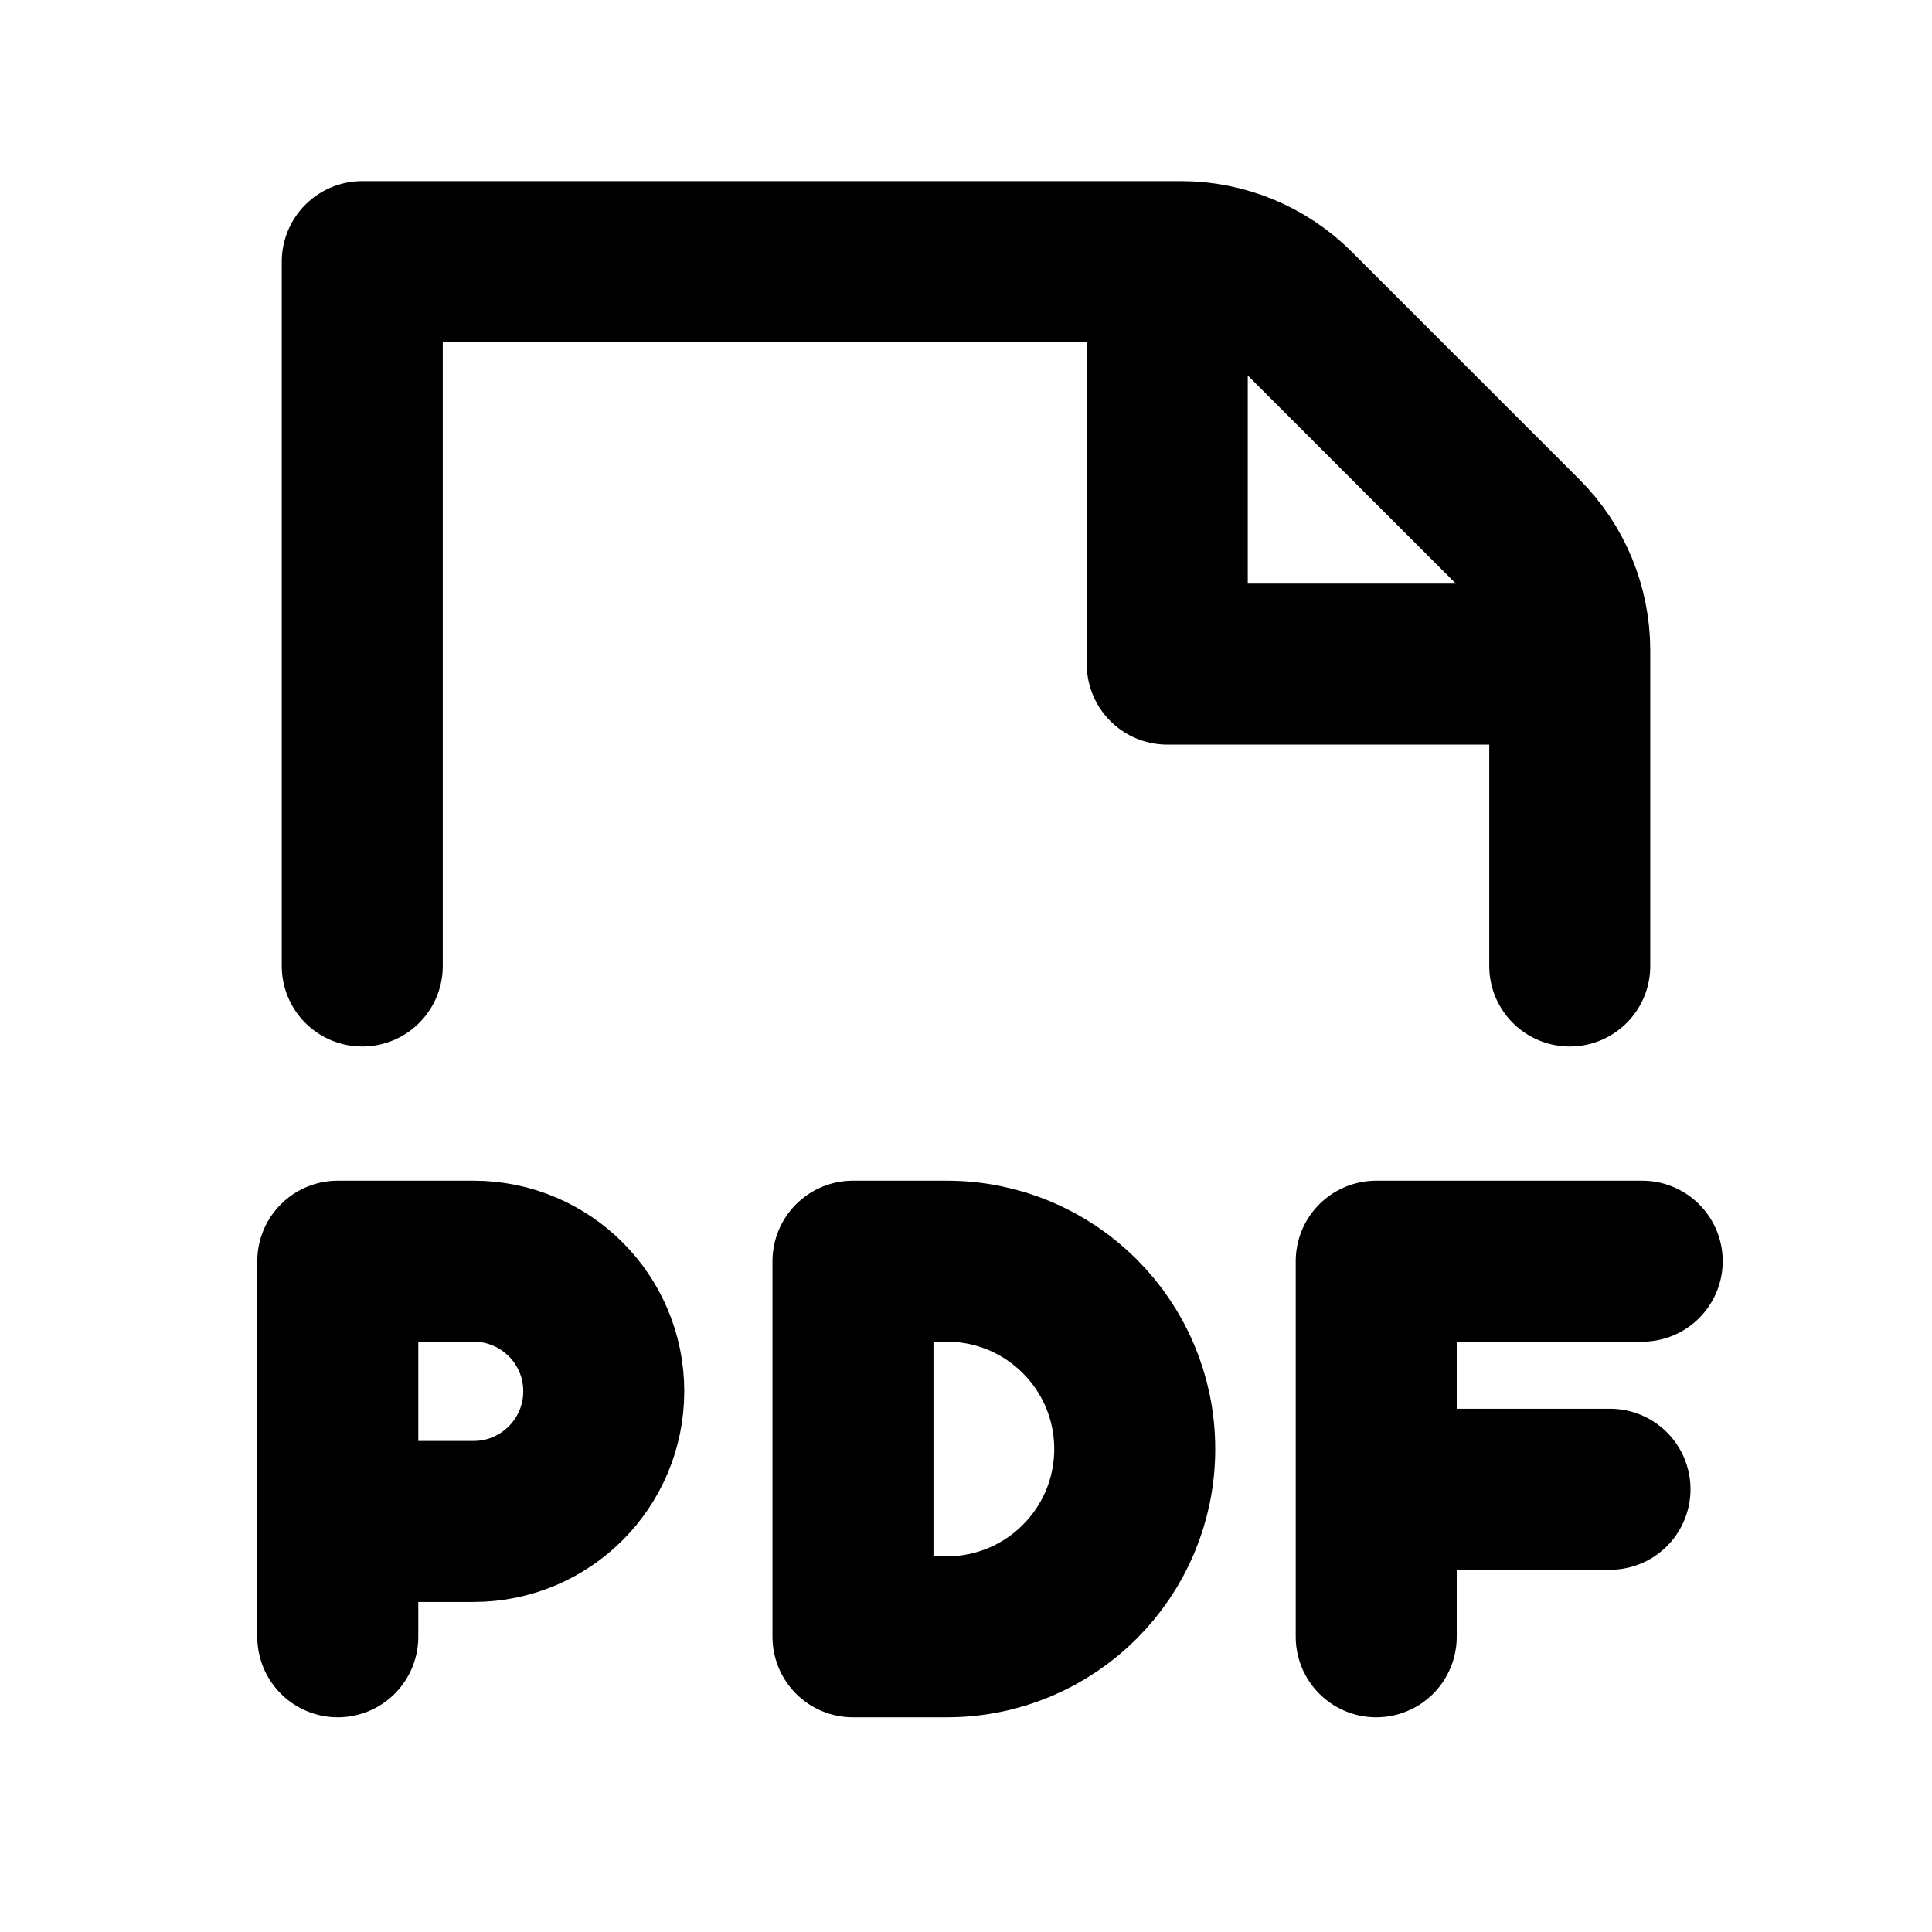
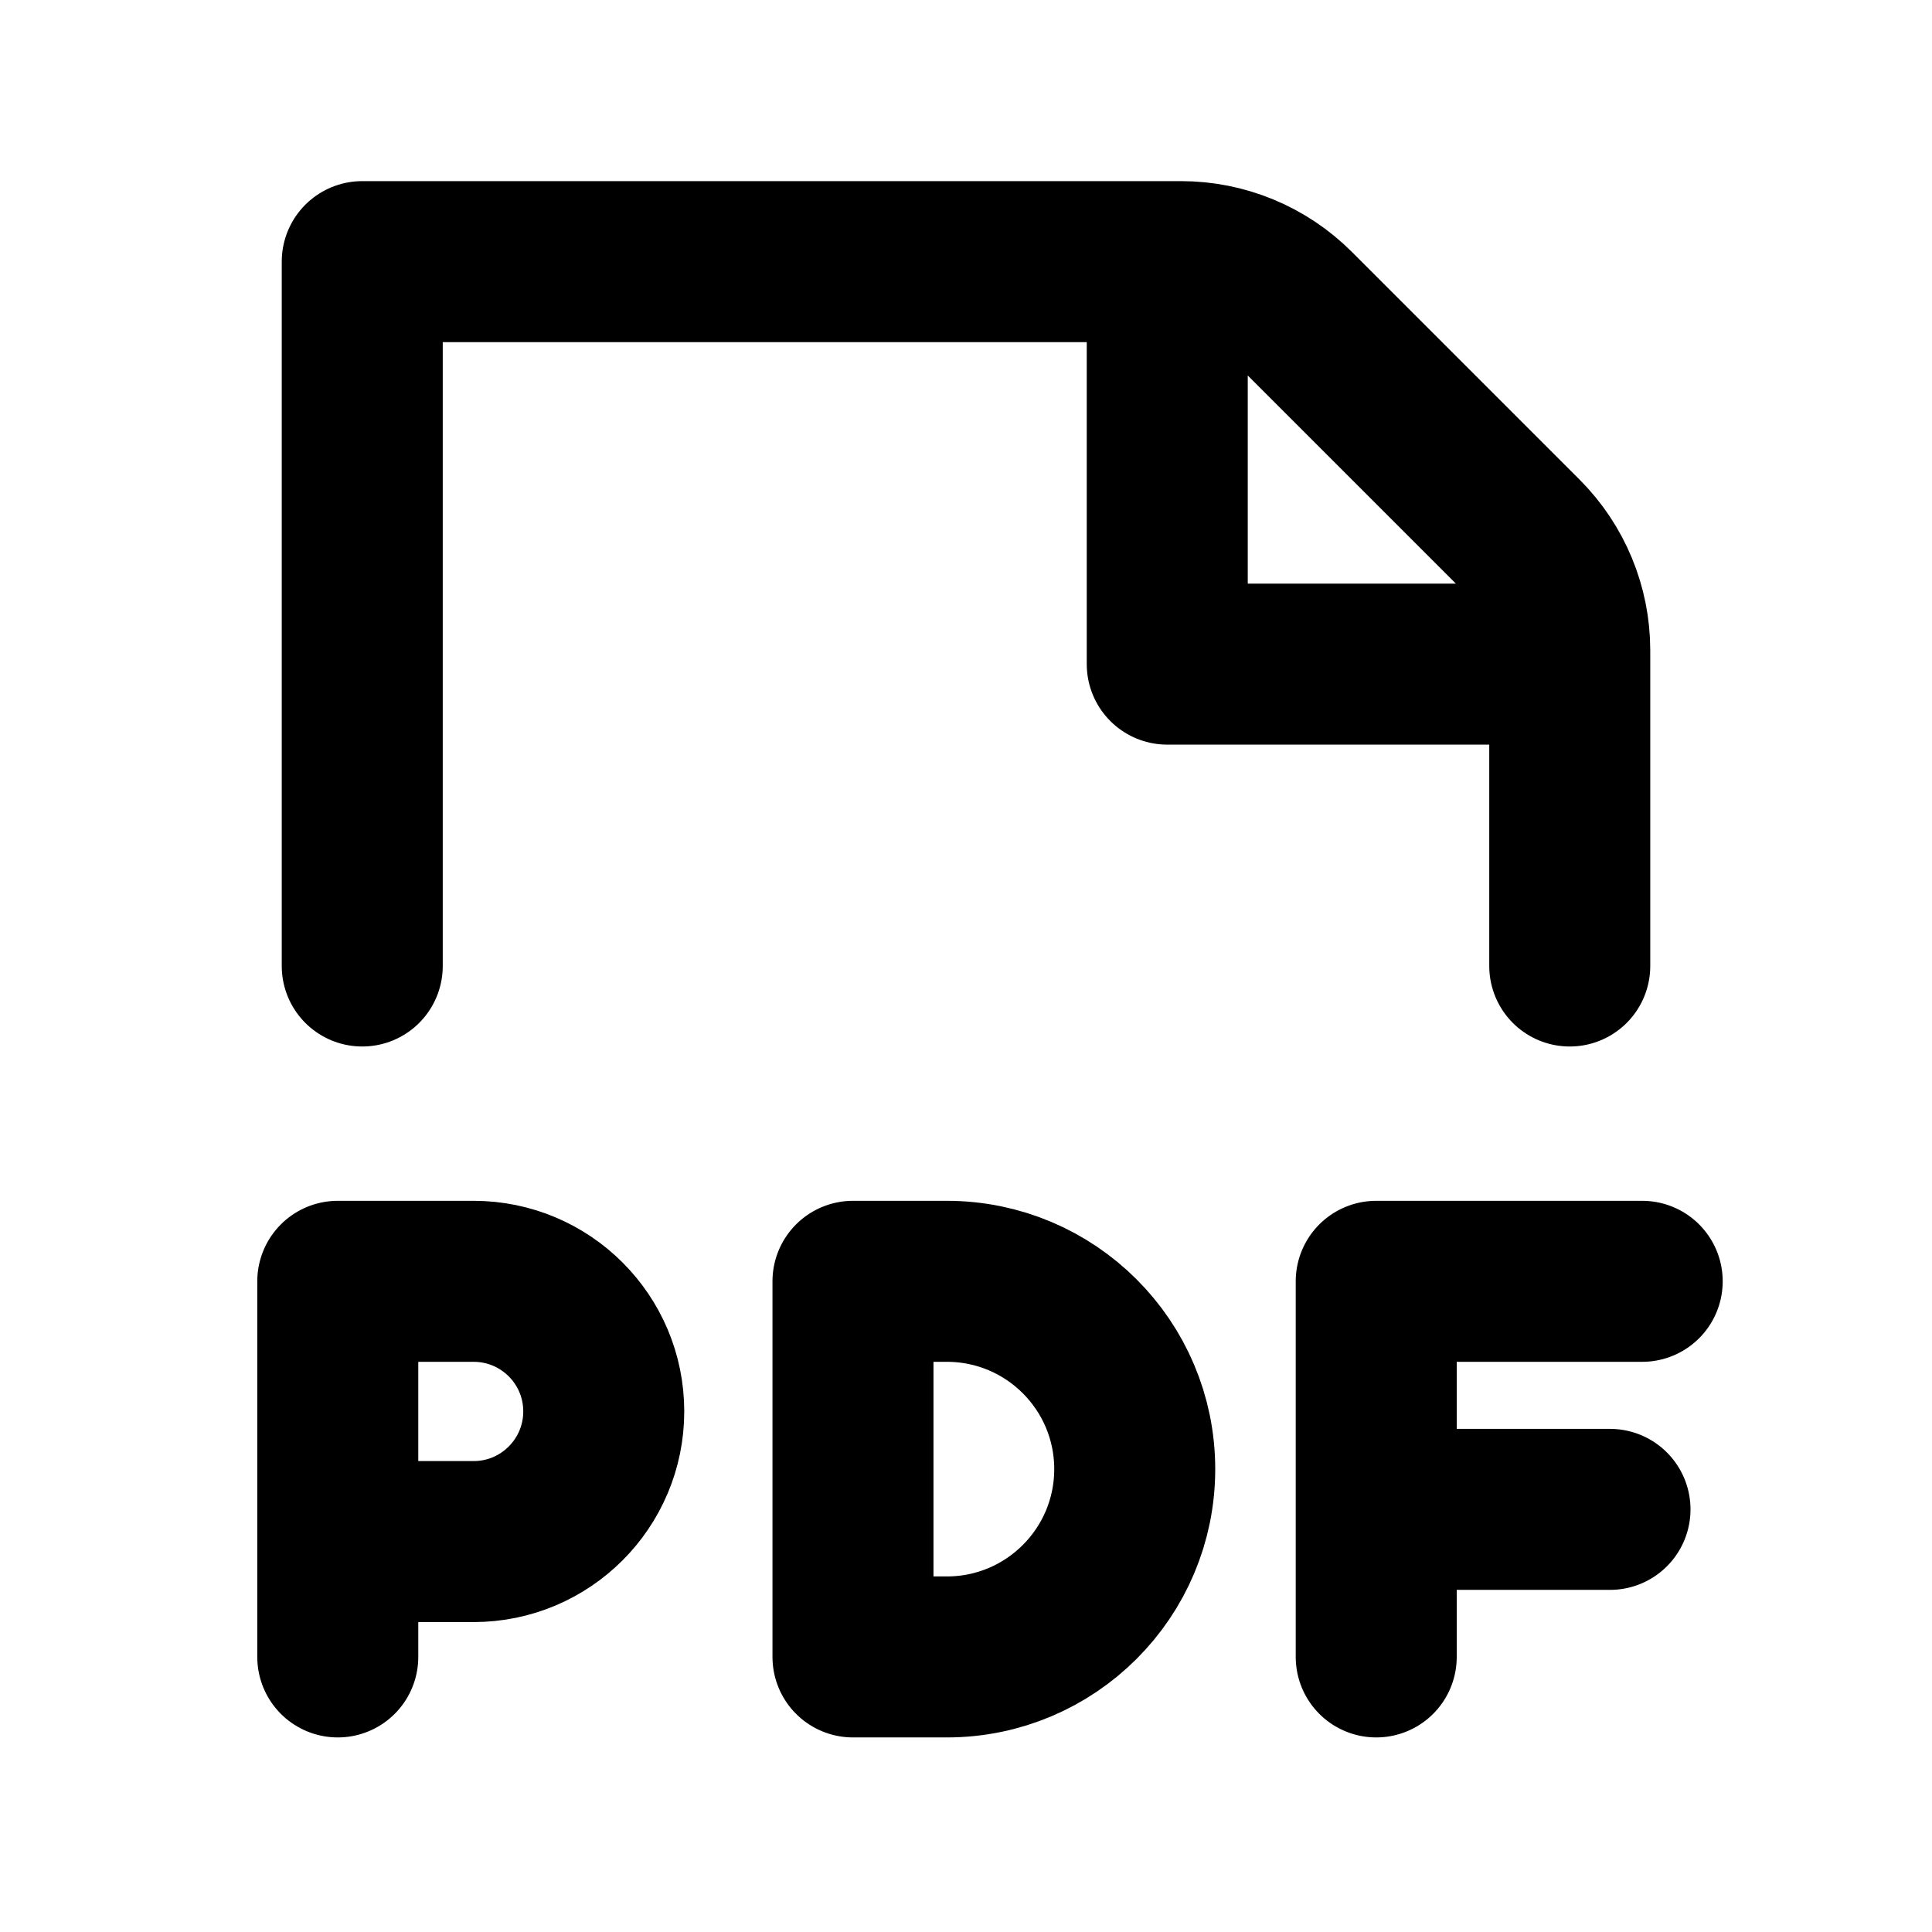
<svg xmlns="http://www.w3.org/2000/svg" width="24" height="24" viewBox="0 0 24 24" fill="none">
-   <path d="M4.5 12V3.25H14.672C15.202 3.25 15.711 3.461 16.086 3.836L18.914 6.664C19.289 7.039 19.5 7.548 19.5 8.078V12M14.5 3.25V8.25H19.5M4.196 18.9H5.883C6.776 18.9 7.5 18.176 7.5 17.283C7.5 16.39 6.776 15.667 5.883 15.667H4.196V20.333M17.096 20.333V15.667H20.4M17.096 18.5H20M10.596 15.667H11.762C13.051 15.667 14.096 16.711 14.096 18C14.096 19.289 13.051 20.333 11.762 20.333H10.596V15.667Z" stroke="black" stroke-width="2" stroke-linecap="round" stroke-linejoin="round" />
+   <path d="M4.5 12V3.25H14.672C15.202 3.25 15.711 3.461 16.086 3.836L18.914 6.664C19.289 7.039 19.5 7.548 19.5 8.078V12M14.5 3.25V8.25H19.5M4.196 19.15H5.883C6.776 19.15 7.5 18.426 7.5 17.533C7.5 16.64 6.776 15.917 5.883 15.917H4.196V20.583M17.096 20.583V15.917H20.4M17.096 18.75H20M10.596 15.917H11.762C13.051 15.917 14.096 16.961 14.096 18.25C14.096 19.539 13.051 20.583 11.762 20.583H10.596V15.917Z" stroke-width="2" stroke-linecap="round" stroke-linejoin="round" stroke="black" />
</svg>
